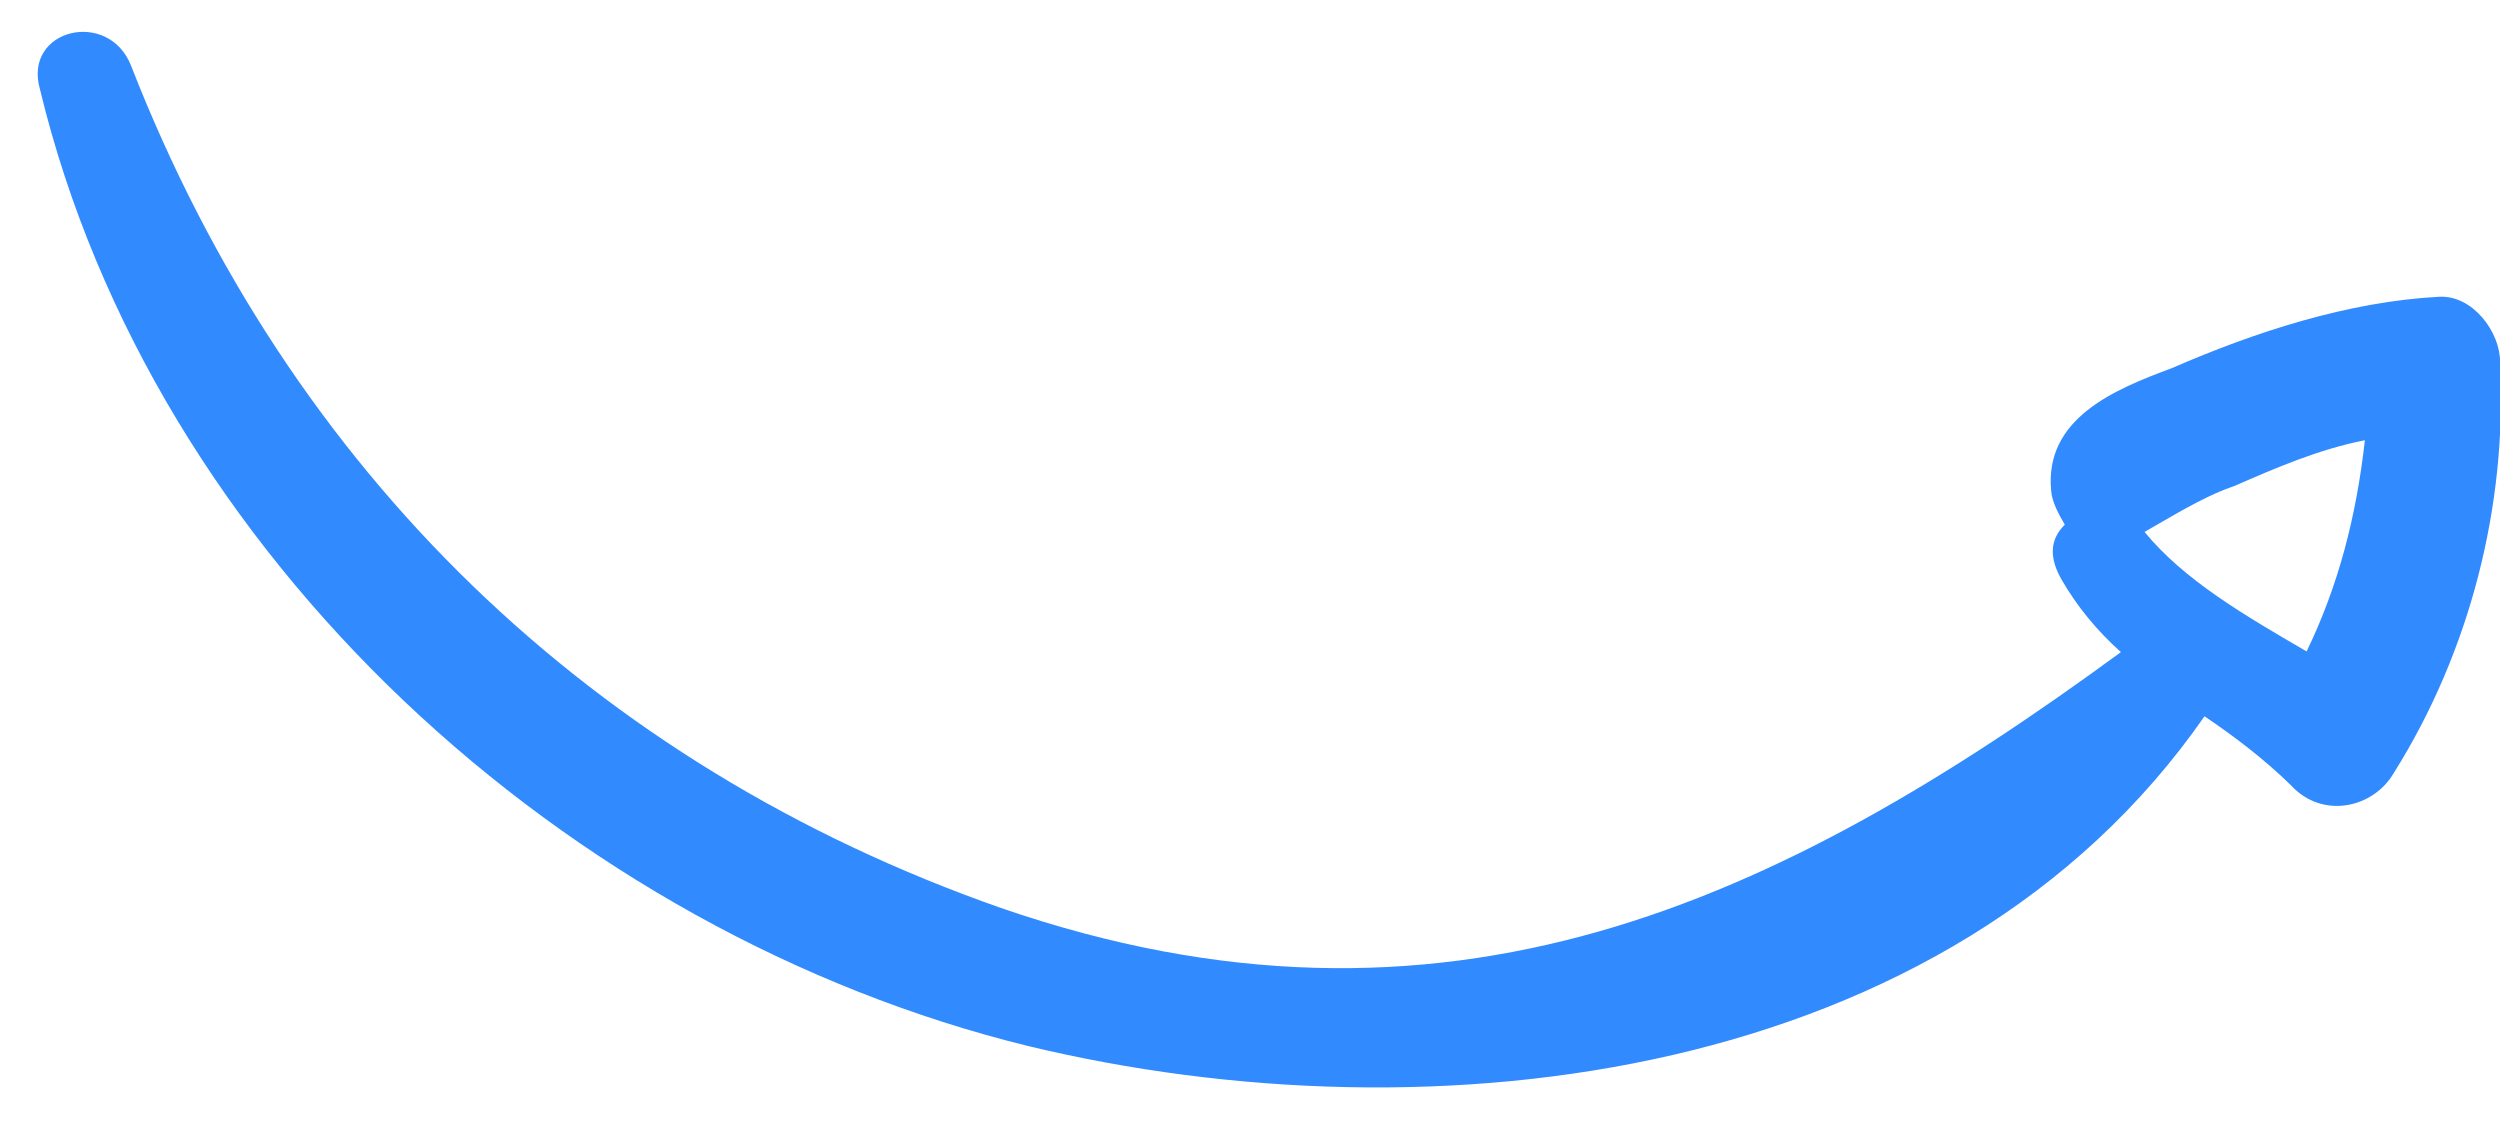
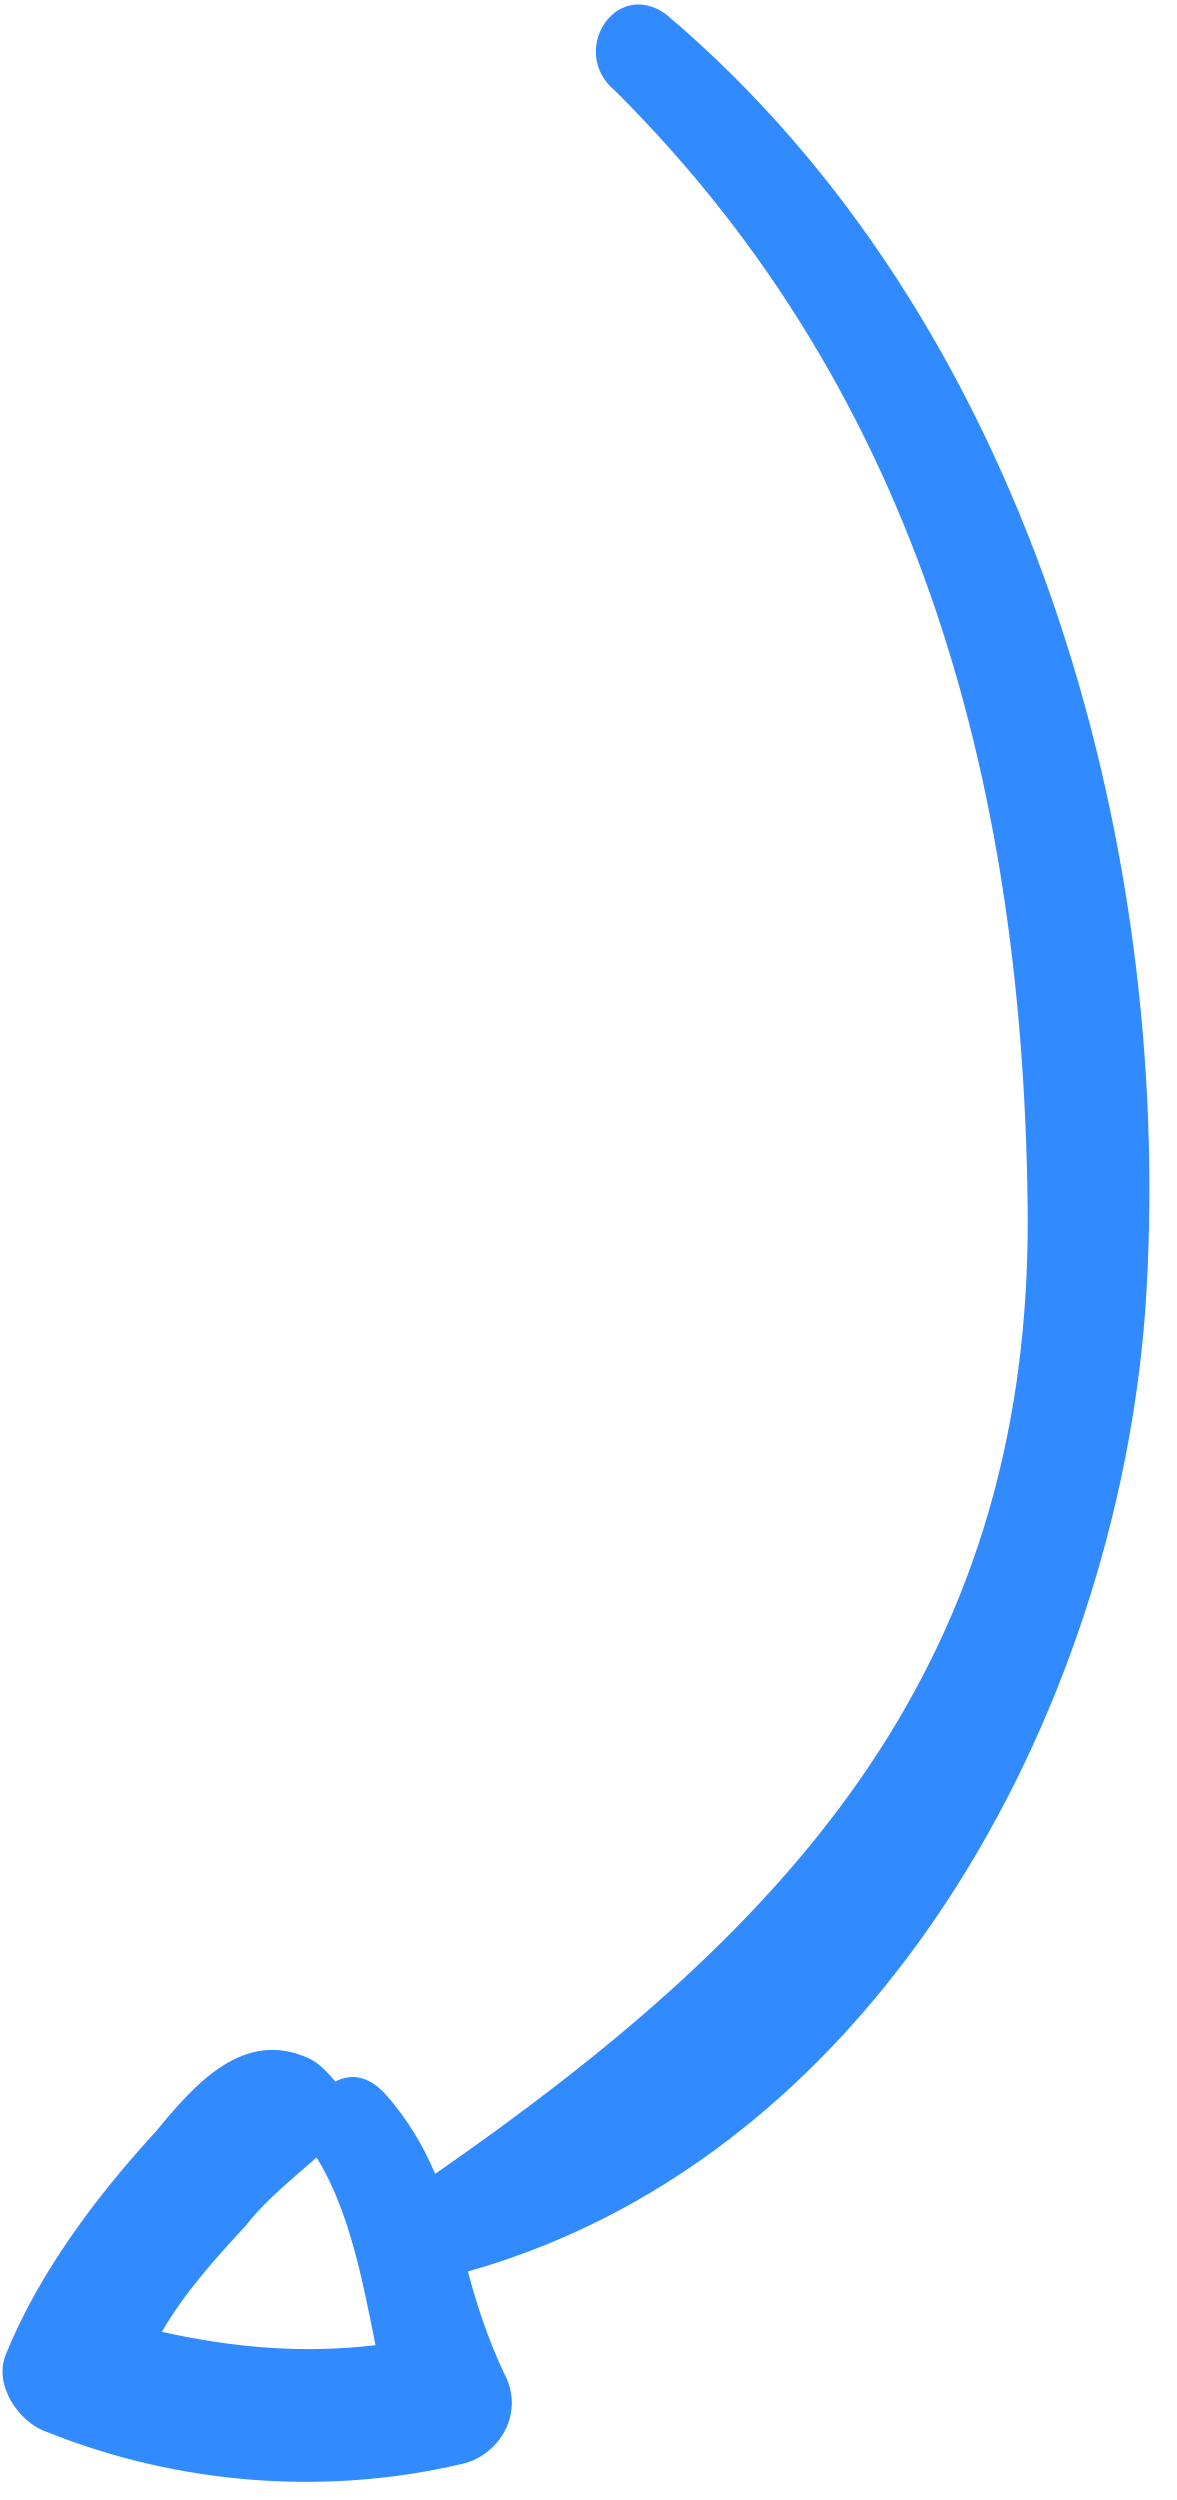
- <svg xmlns="http://www.w3.org/2000/svg" width="58px" height="26px" viewBox="0 0 58 26" version="1.1">
+ <svg xmlns="http://www.w3.org/2000/svg" width="40px" height="85px" viewBox="0 0 40 85" version="1.1">
  <defs />
  <g id="landing" stroke="none" stroke-width="1" fill="none" fill-rule="evenodd">
-     <g id="start" transform="translate(-272, -2096)" fill-rule="nonzero" fill="#328AFF">
-       <g id="arrows" transform="translate(177, 1882)">
-         <g id="Group-22" transform="translate(0, 179)">
-           <path d="M149.259,29.433 C147.74,26.459 145.287,23.962 142.366,22.416 C141.548,21.94 140.38,22.297 140.146,23.367 C139.913,24.2 139.562,25.032 139.212,25.746 C129.865,21.346 118.766,26.103 111.756,32.763 C103.812,40.374 99.84,52.743 102.994,63.446 C103.345,64.873 105.331,64.278 105.097,62.851 C103.578,52.861 106.266,43.466 112.808,35.855 C119.935,27.649 128.463,26.935 138.277,28.005 C138.043,28.719 137.926,29.432 137.926,30.146 C137.926,30.741 138.16,31.097 138.628,31.216 C138.628,31.454 138.628,31.811 138.744,32.049 C139.445,33.595 141.198,33.357 142.6,33.119 C144.703,32.881 146.922,32.406 148.792,31.454 C149.493,31.098 149.609,30.027 149.259,29.433 Z M140.614,30.146 C140.497,30.146 140.38,30.146 140.146,30.146 C140.38,28.719 141.198,27.292 142.016,25.865 C143.418,26.816 144.586,28.006 145.637,29.433 C144.586,29.789 143.534,29.908 142.483,30.027 C141.899,30.146 141.198,30.146 140.614,30.146 Z" id="arrow2" transform="translate(125.6802, 43.23669) scale(-1, 1) rotate(210) translate(-125.6802, -43.23669) " />
+     <g id="start" transform="translate(-634, -1918)" fill-rule="nonzero" fill="#328AFF">
+       <g id="Group-14" transform="translate(171, 1866)">
+         <g id="arrows" transform="translate(0, 14)">
+           <g id="Group-22" transform="translate(422, 0)">
+             <path d="M91.185,63.445 C89.01,59.189 85.497,55.613 81.316,53.399 C80.145,52.718 78.472,53.229 78.138,54.762 C77.803,55.953 77.301,57.145 76.8,58.167 C63.418,51.867 47.085,58.357 37.491,68.213 C26.803,79.193 18.898,95.761 21.369,111.685 C21.871,113.728 24.715,112.877 24.38,110.833 C23.309,96.036 29.629,83.537 38.996,72.64 C49.2,60.891 61.411,59.869 75.461,61.402 C75.127,62.424 74.959,63.445 74.959,64.467 C74.959,65.318 75.294,65.829 75.963,65.999 C75.963,66.34 75.963,66.851 76.13,67.191 C77.134,69.405 79.643,69.064 81.65,68.724 C84.661,68.383 87.839,67.702 90.515,66.34 C91.519,65.829 91.686,64.297 91.185,63.445 Z M78.807,64.467 C78.64,64.467 78.472,64.467 78.138,64.467 C78.472,62.424 79.643,60.381 80.814,58.337 C82.821,59.699 84.494,61.402 85.999,63.445 C84.494,63.956 82.988,64.127 81.483,64.297 C80.647,64.467 79.643,64.467 78.807,64.467 Z" id="arrow2" transform="translate(56.18626, 82.97983) rotate(139) translate(-56.18626, -82.97983) " />
+           </g>
        </g>
      </g>
    </g>
  </g>
</svg>
